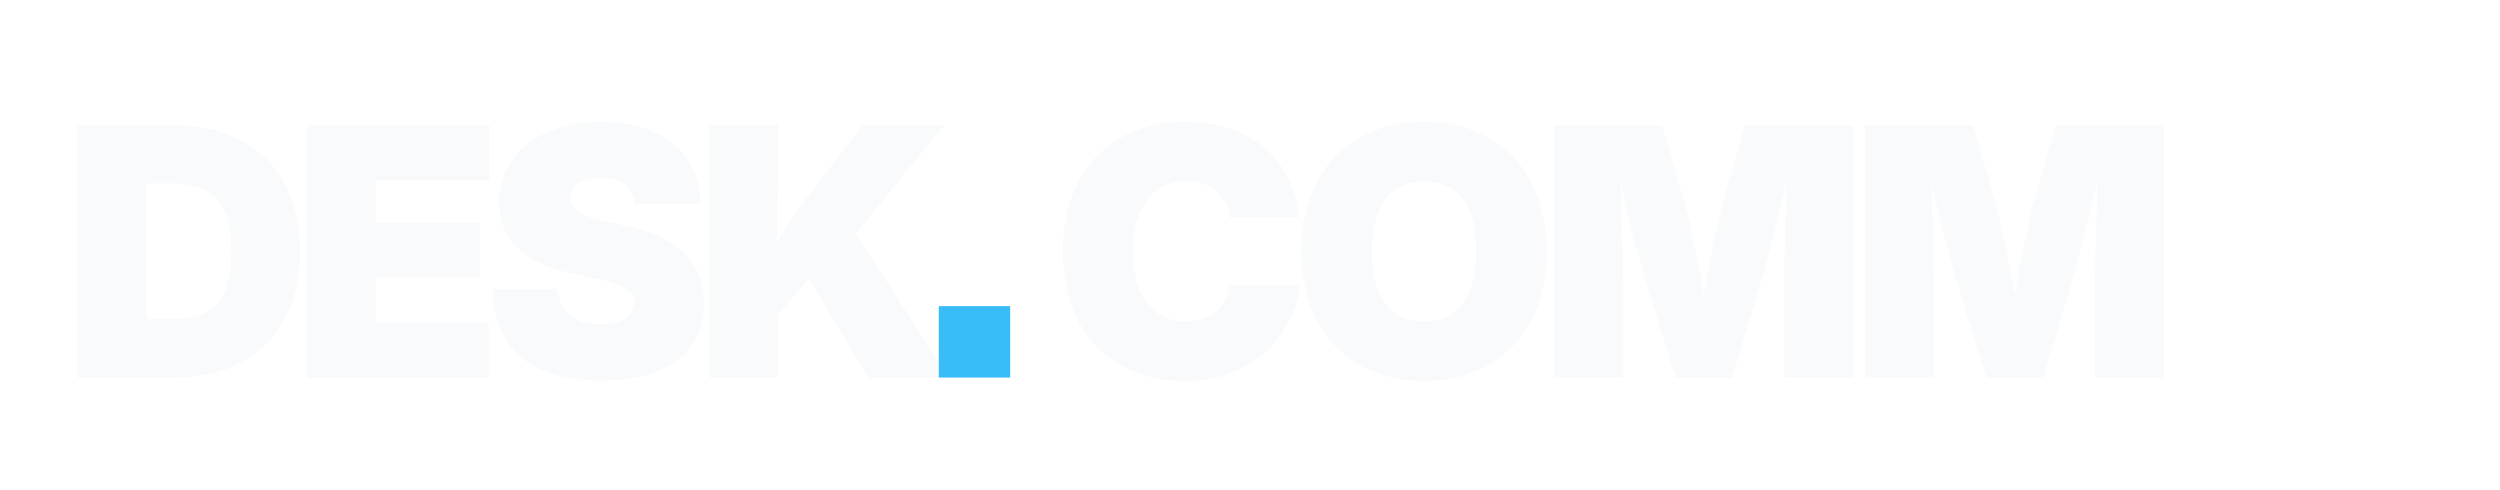
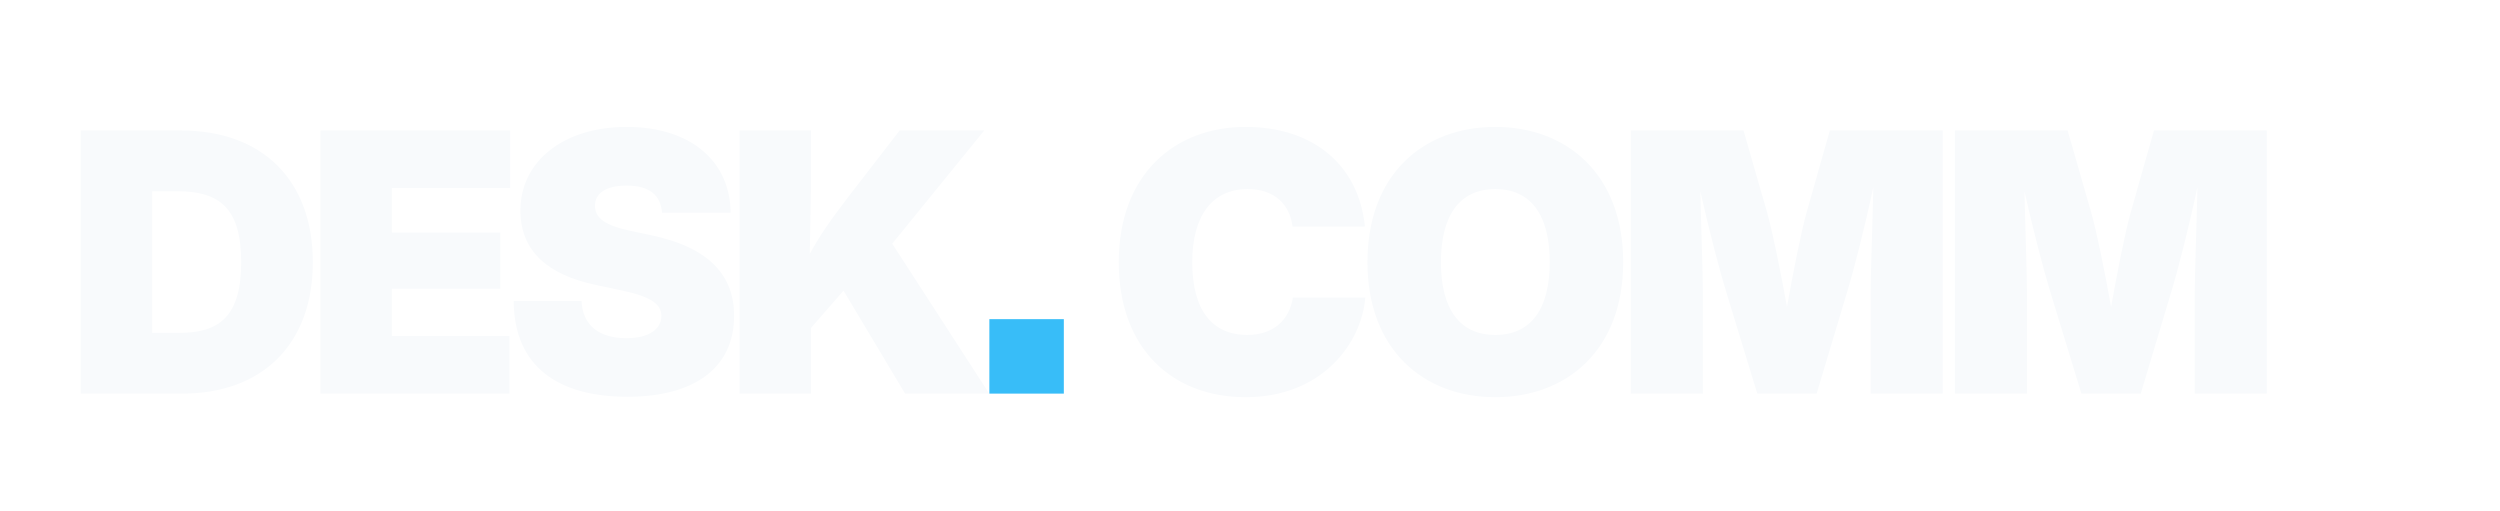
- <svg xmlns="http://www.w3.org/2000/svg" viewBox="0 0 490 96" fill="none">
+ <svg xmlns="http://www.w3.org/2000/svg" viewBox="0 0 470 96" fill="none">
  <style>
    .wm {
      font-family: 'Plus Jakarta Sans', 'Inter', system-ui, -apple-system, sans-serif;
      font-weight: 900;
      font-size: 68px;
      letter-spacing: -0.06em;
    }
  </style>
  <text x="12" y="74" fill="#F8FAFC" class="wm">DESK</text>
-   <rect x="184" y="60" width="14" height="14" fill="#38BDF8" />
-   <text x="206" y="74" fill="#F8FAFC" class="wm">COMM</text>
+   <rect x="186" y="60" width="14" height="14" fill="#38BDF8" />
+   <text x="208" y="74" fill="#F8FAFC" class="wm">COMM</text>
</svg>
